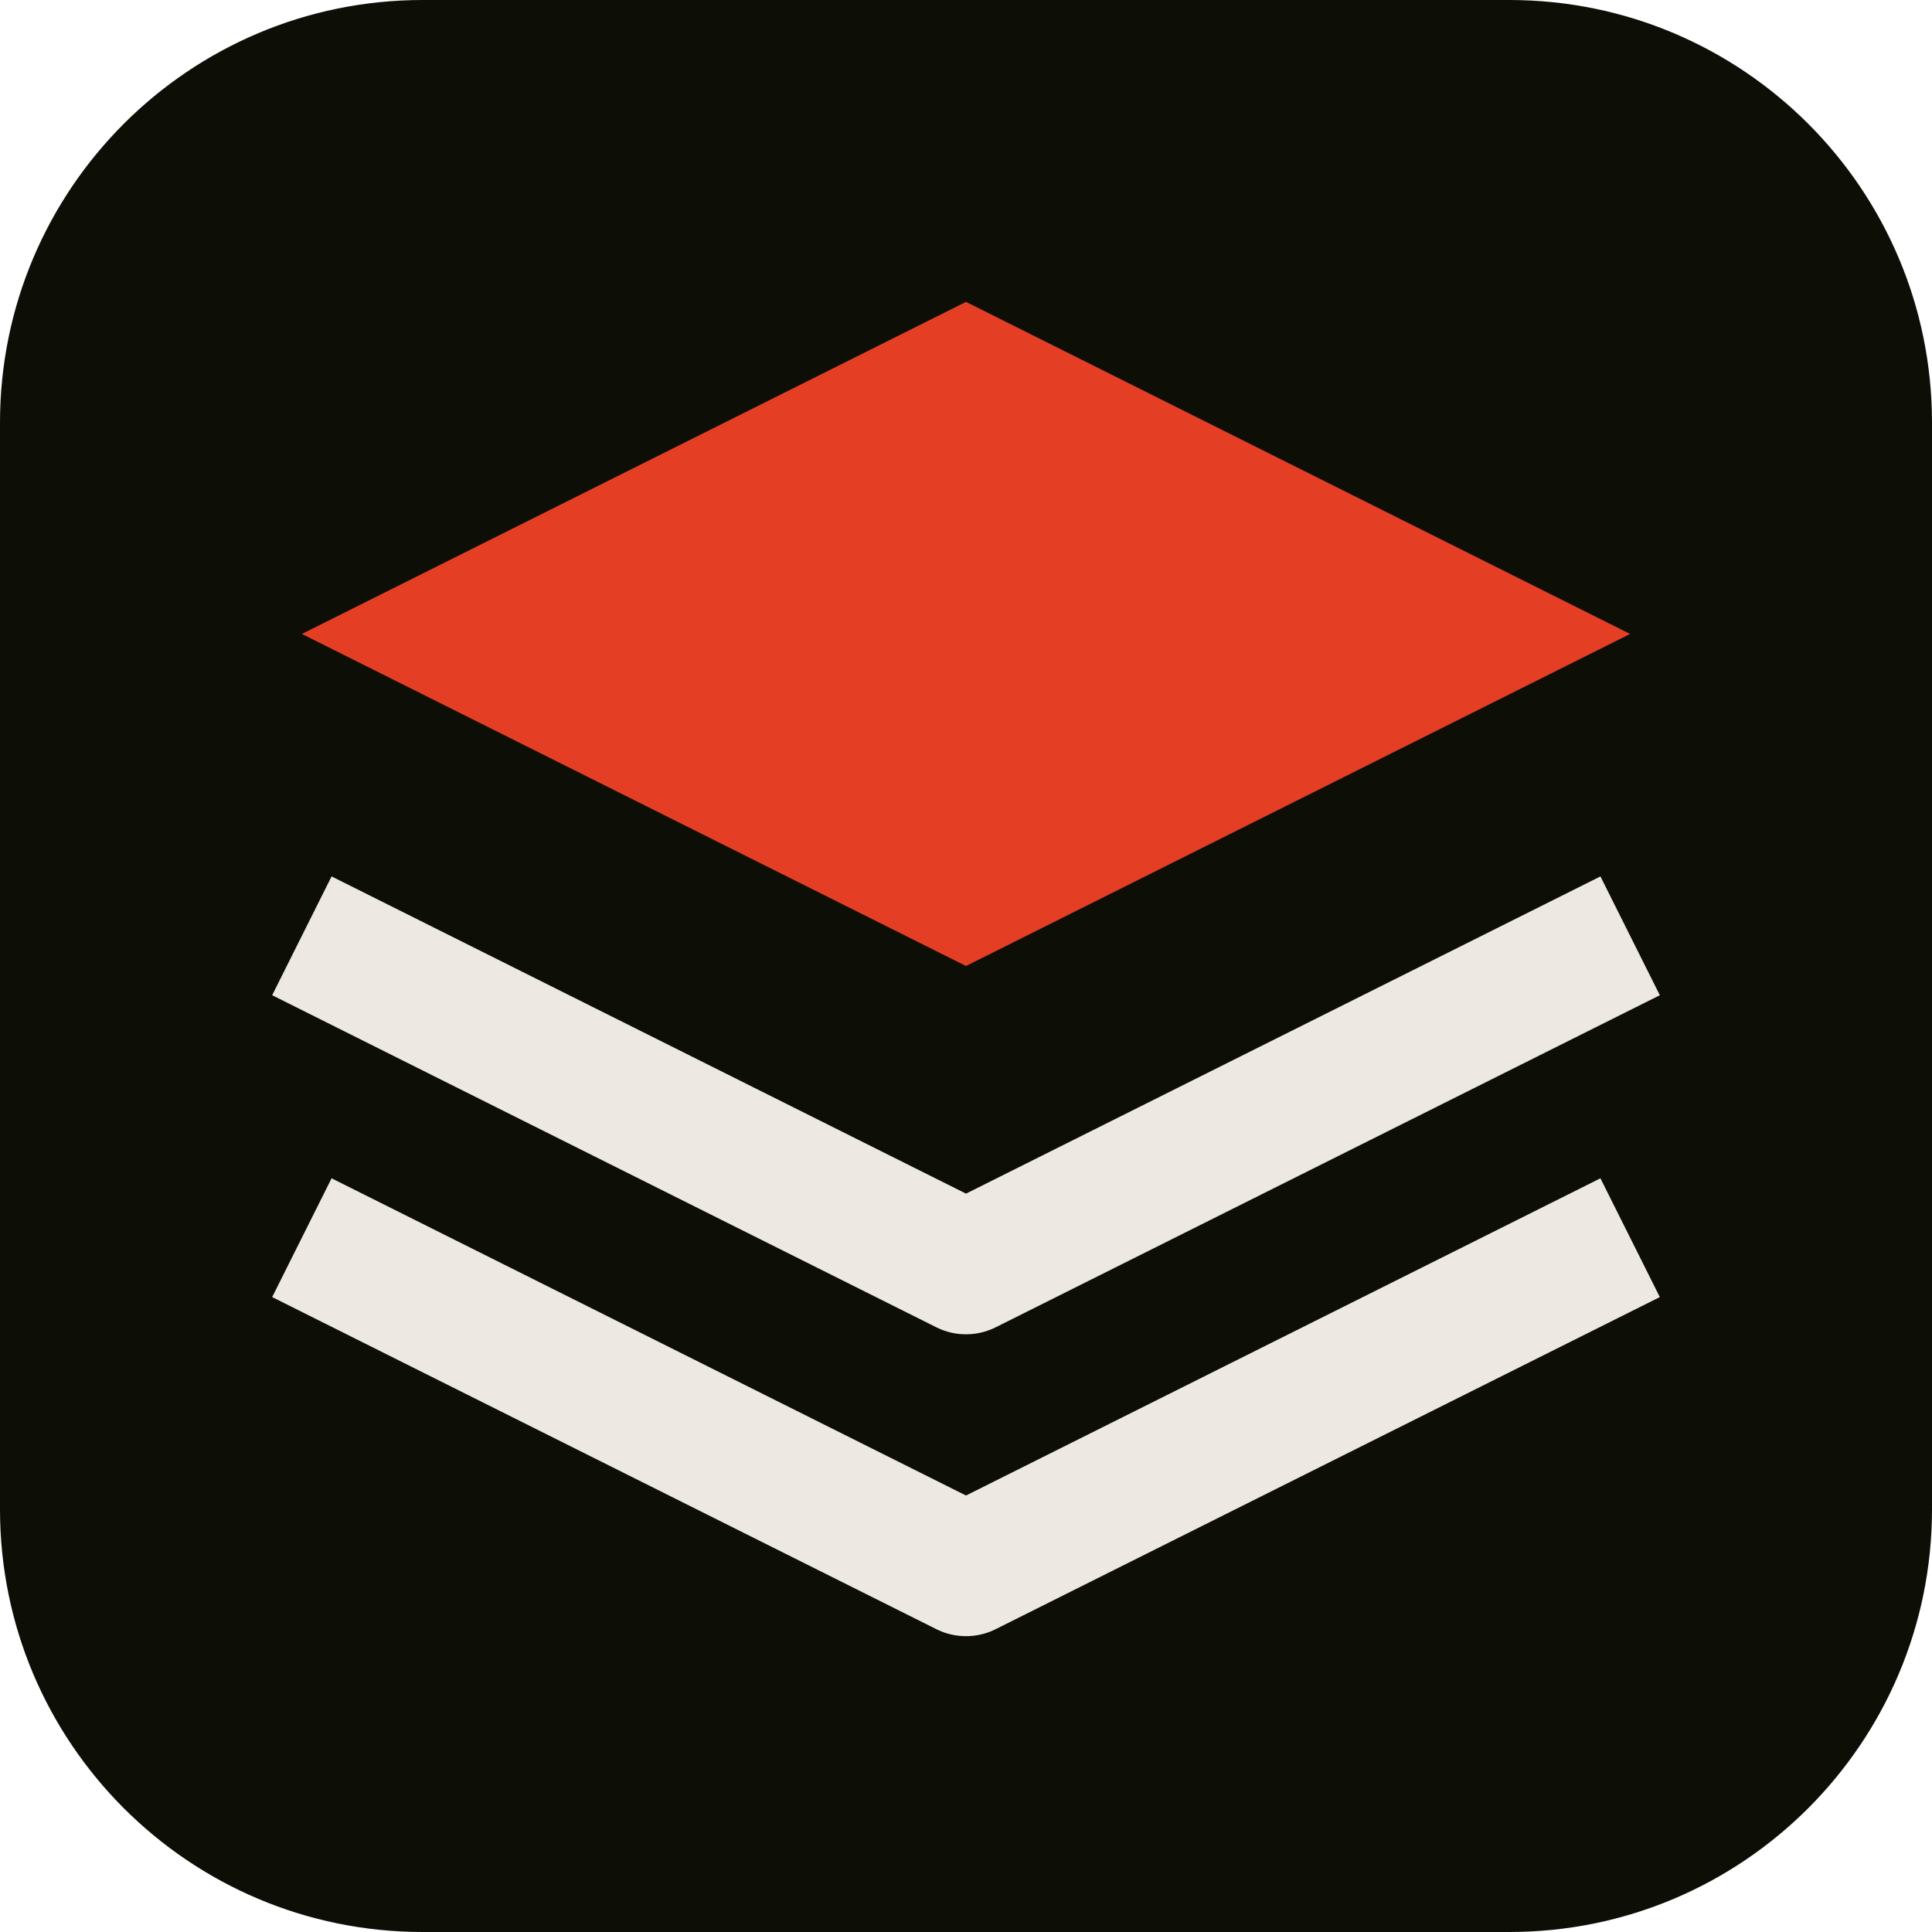
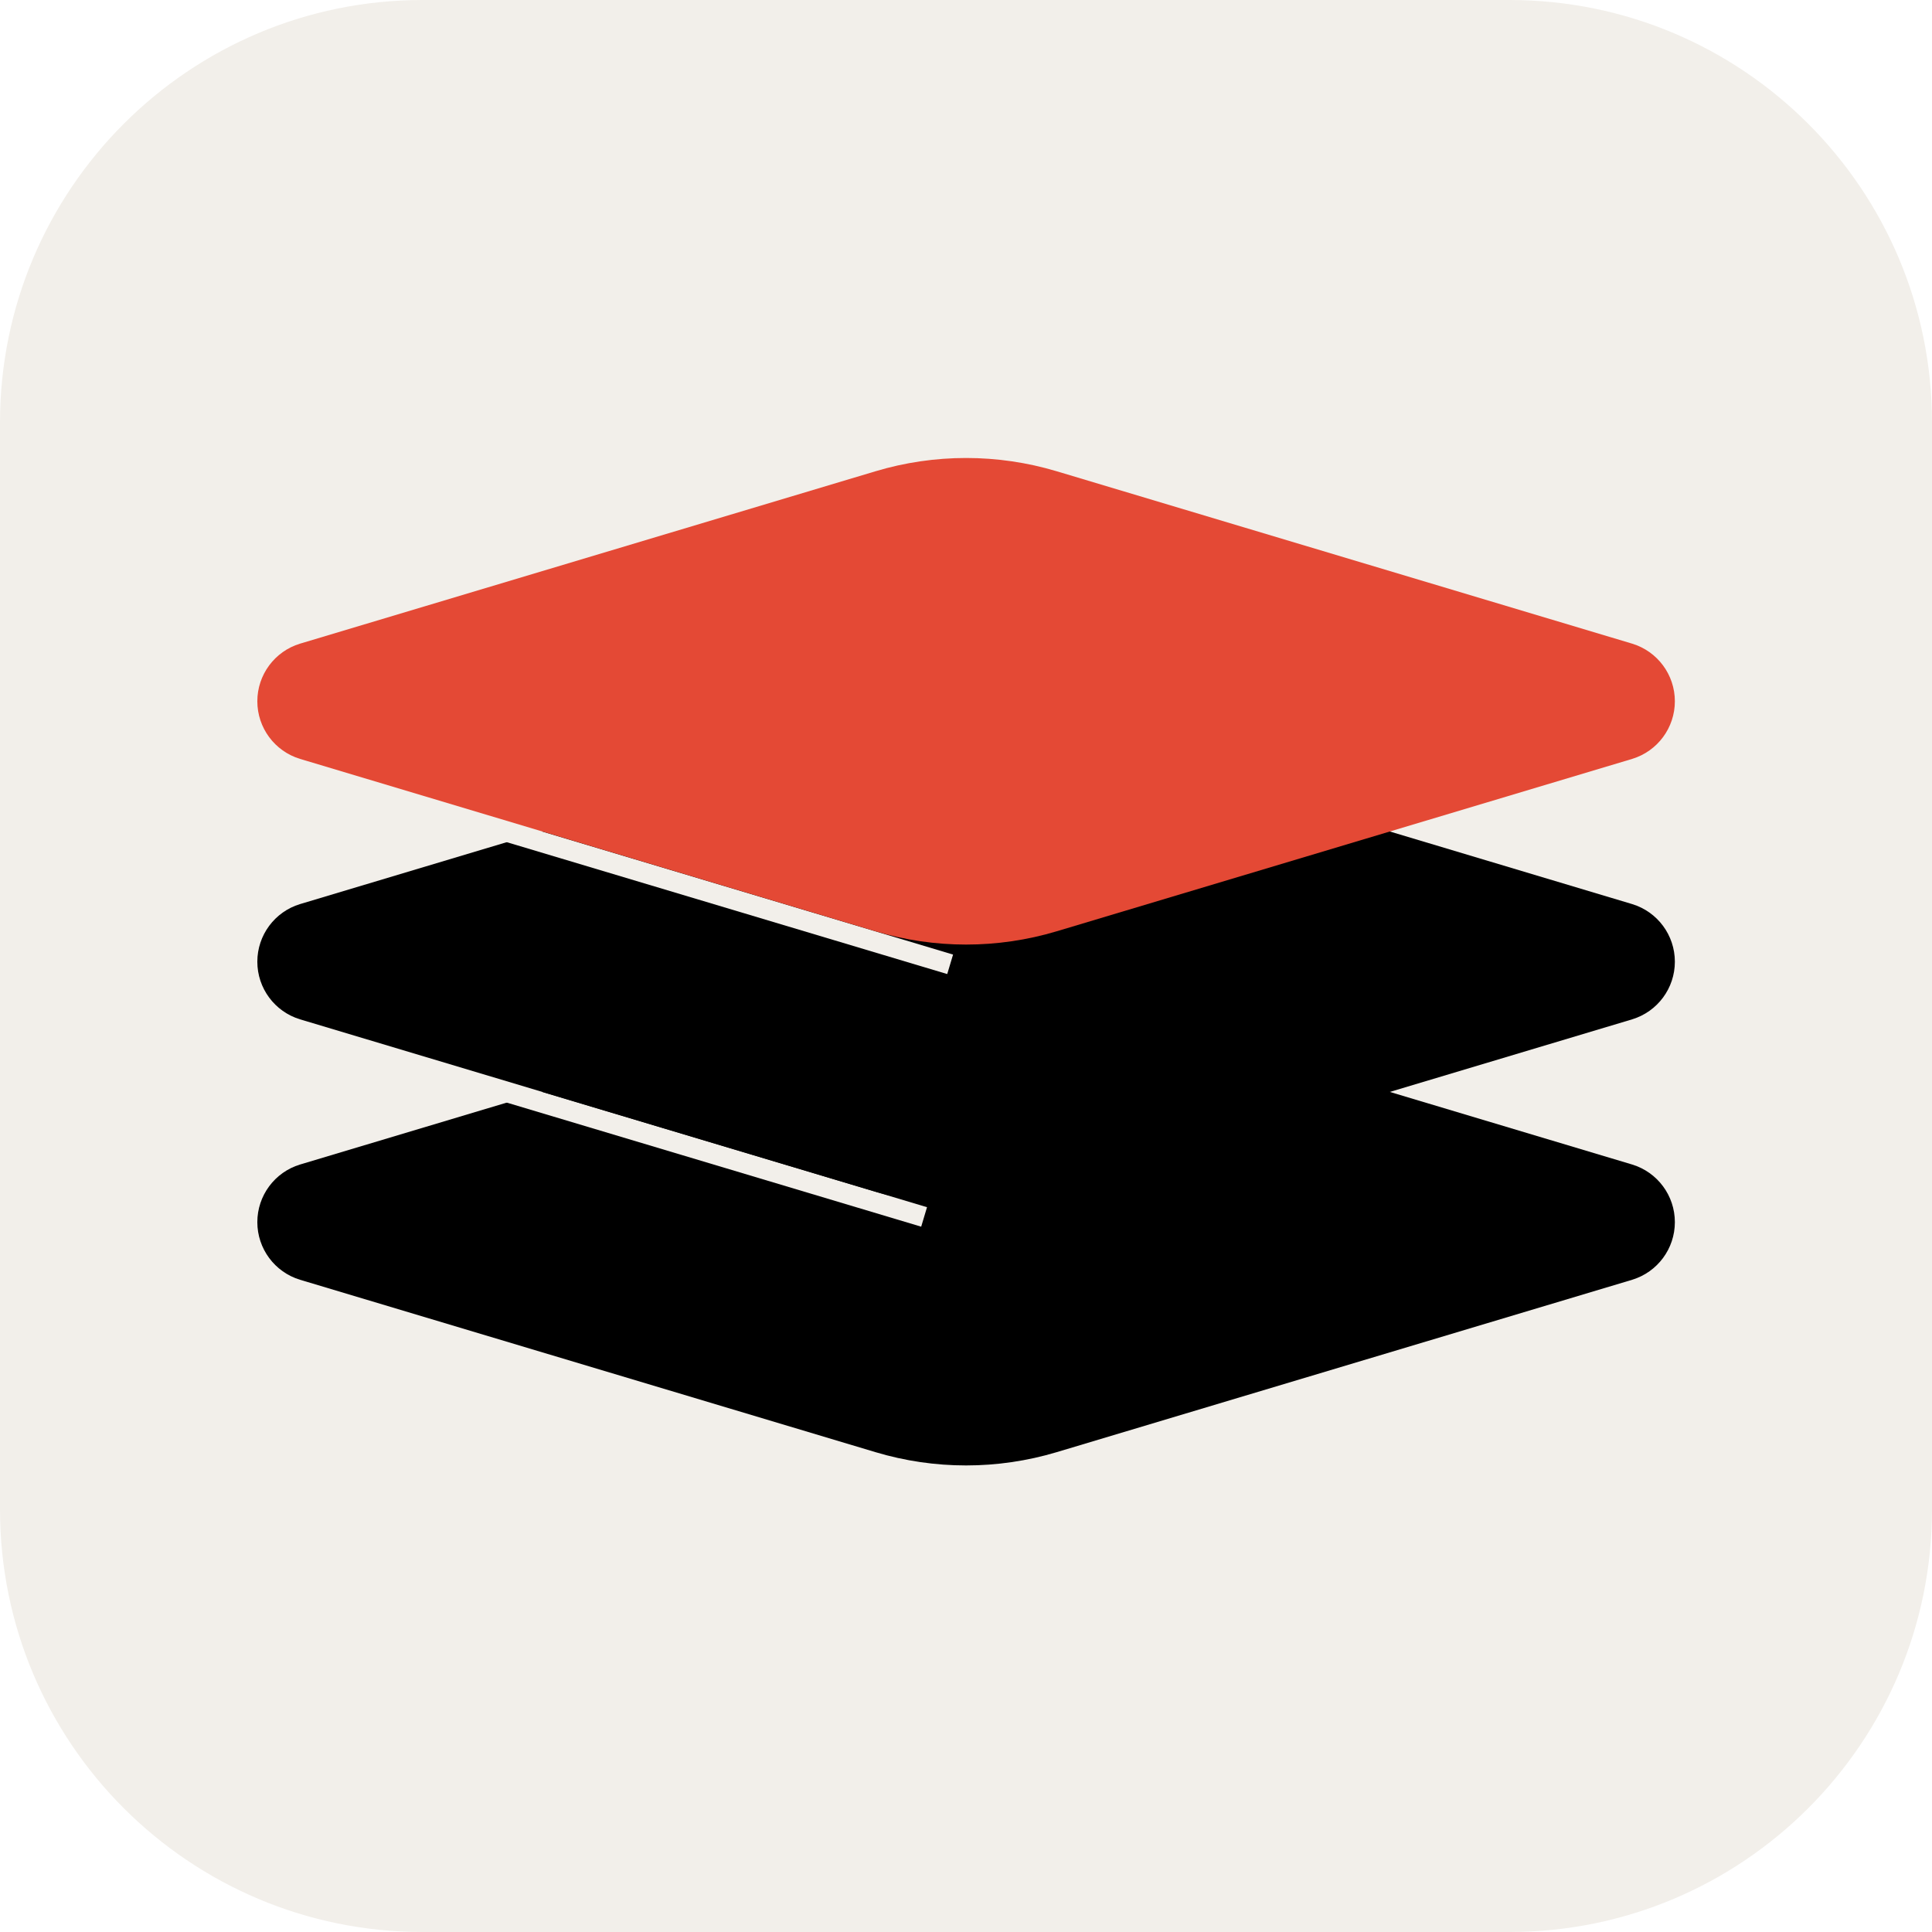
<svg xmlns="http://www.w3.org/2000/svg" viewBox="0 0 32 32">
-   <rect width="32" height="32" rx="7" fill="#0D0F07" />
-   <path d="M16 5 27 10.5 16 16 5 10.5Z" fill="#E43F25" />
-   <path d="M5 15.5 16 21 27 15.5" fill="none" stroke="#EEE8E3" stroke-width="2.2" stroke-linejoin="round" />
-   <path d="M5 20.5 16 26 27 20.5" fill="none" stroke="#EEE8E3" stroke-width="2.2" stroke-linejoin="round" />
+   <rect width="32" height="32" rx="7" fill="#F2EFEA" />
+   <g transform="translate(3.6 7.14) scale(0.02696)">
+     <path d="M50.8 450.6L404.3 344.7A194 194 0 0 1 515.7 344.7L869.2 450.6A37 37 0 0 1 869.2 521.4L515.7 627.3A194 194 0 0 1 404.3 627.3L50.8 521.4A37 37 0 0 1 50.8 450.6Z" fill="#000" />
+     <path d="M98.2 382.2L434.2 482.8" stroke="#F2EFEA" stroke-width="12.5" />
+     <path d="M50.8 290.6L404.3 184.7A194 194 0 0 1 515.7 184.7L869.2 290.6A37 37 0 0 1 869.2 361.4L515.7 467.3A194 194 0 0 1 404.3 467.3L50.8 361.4A37 37 0 0 1 50.8 290.6Z" fill="#000" />
+     <path d="M98.2 222.2L450.2 327.6" stroke="#F2EFEA" stroke-width="12.5" />
+     <path d="M50.8 130.6L404.3 24.7A194 194 0 0 1 515.7 24.7L869.2 130.6A37 37 0 0 1 869.2 201.4L515.7 307.3A194 194 0 0 1 404.3 307.3L50.8 201.4A37 37 0 0 1 50.8 130.6Z" fill="#E44935" />
+   </g>
</svg>
